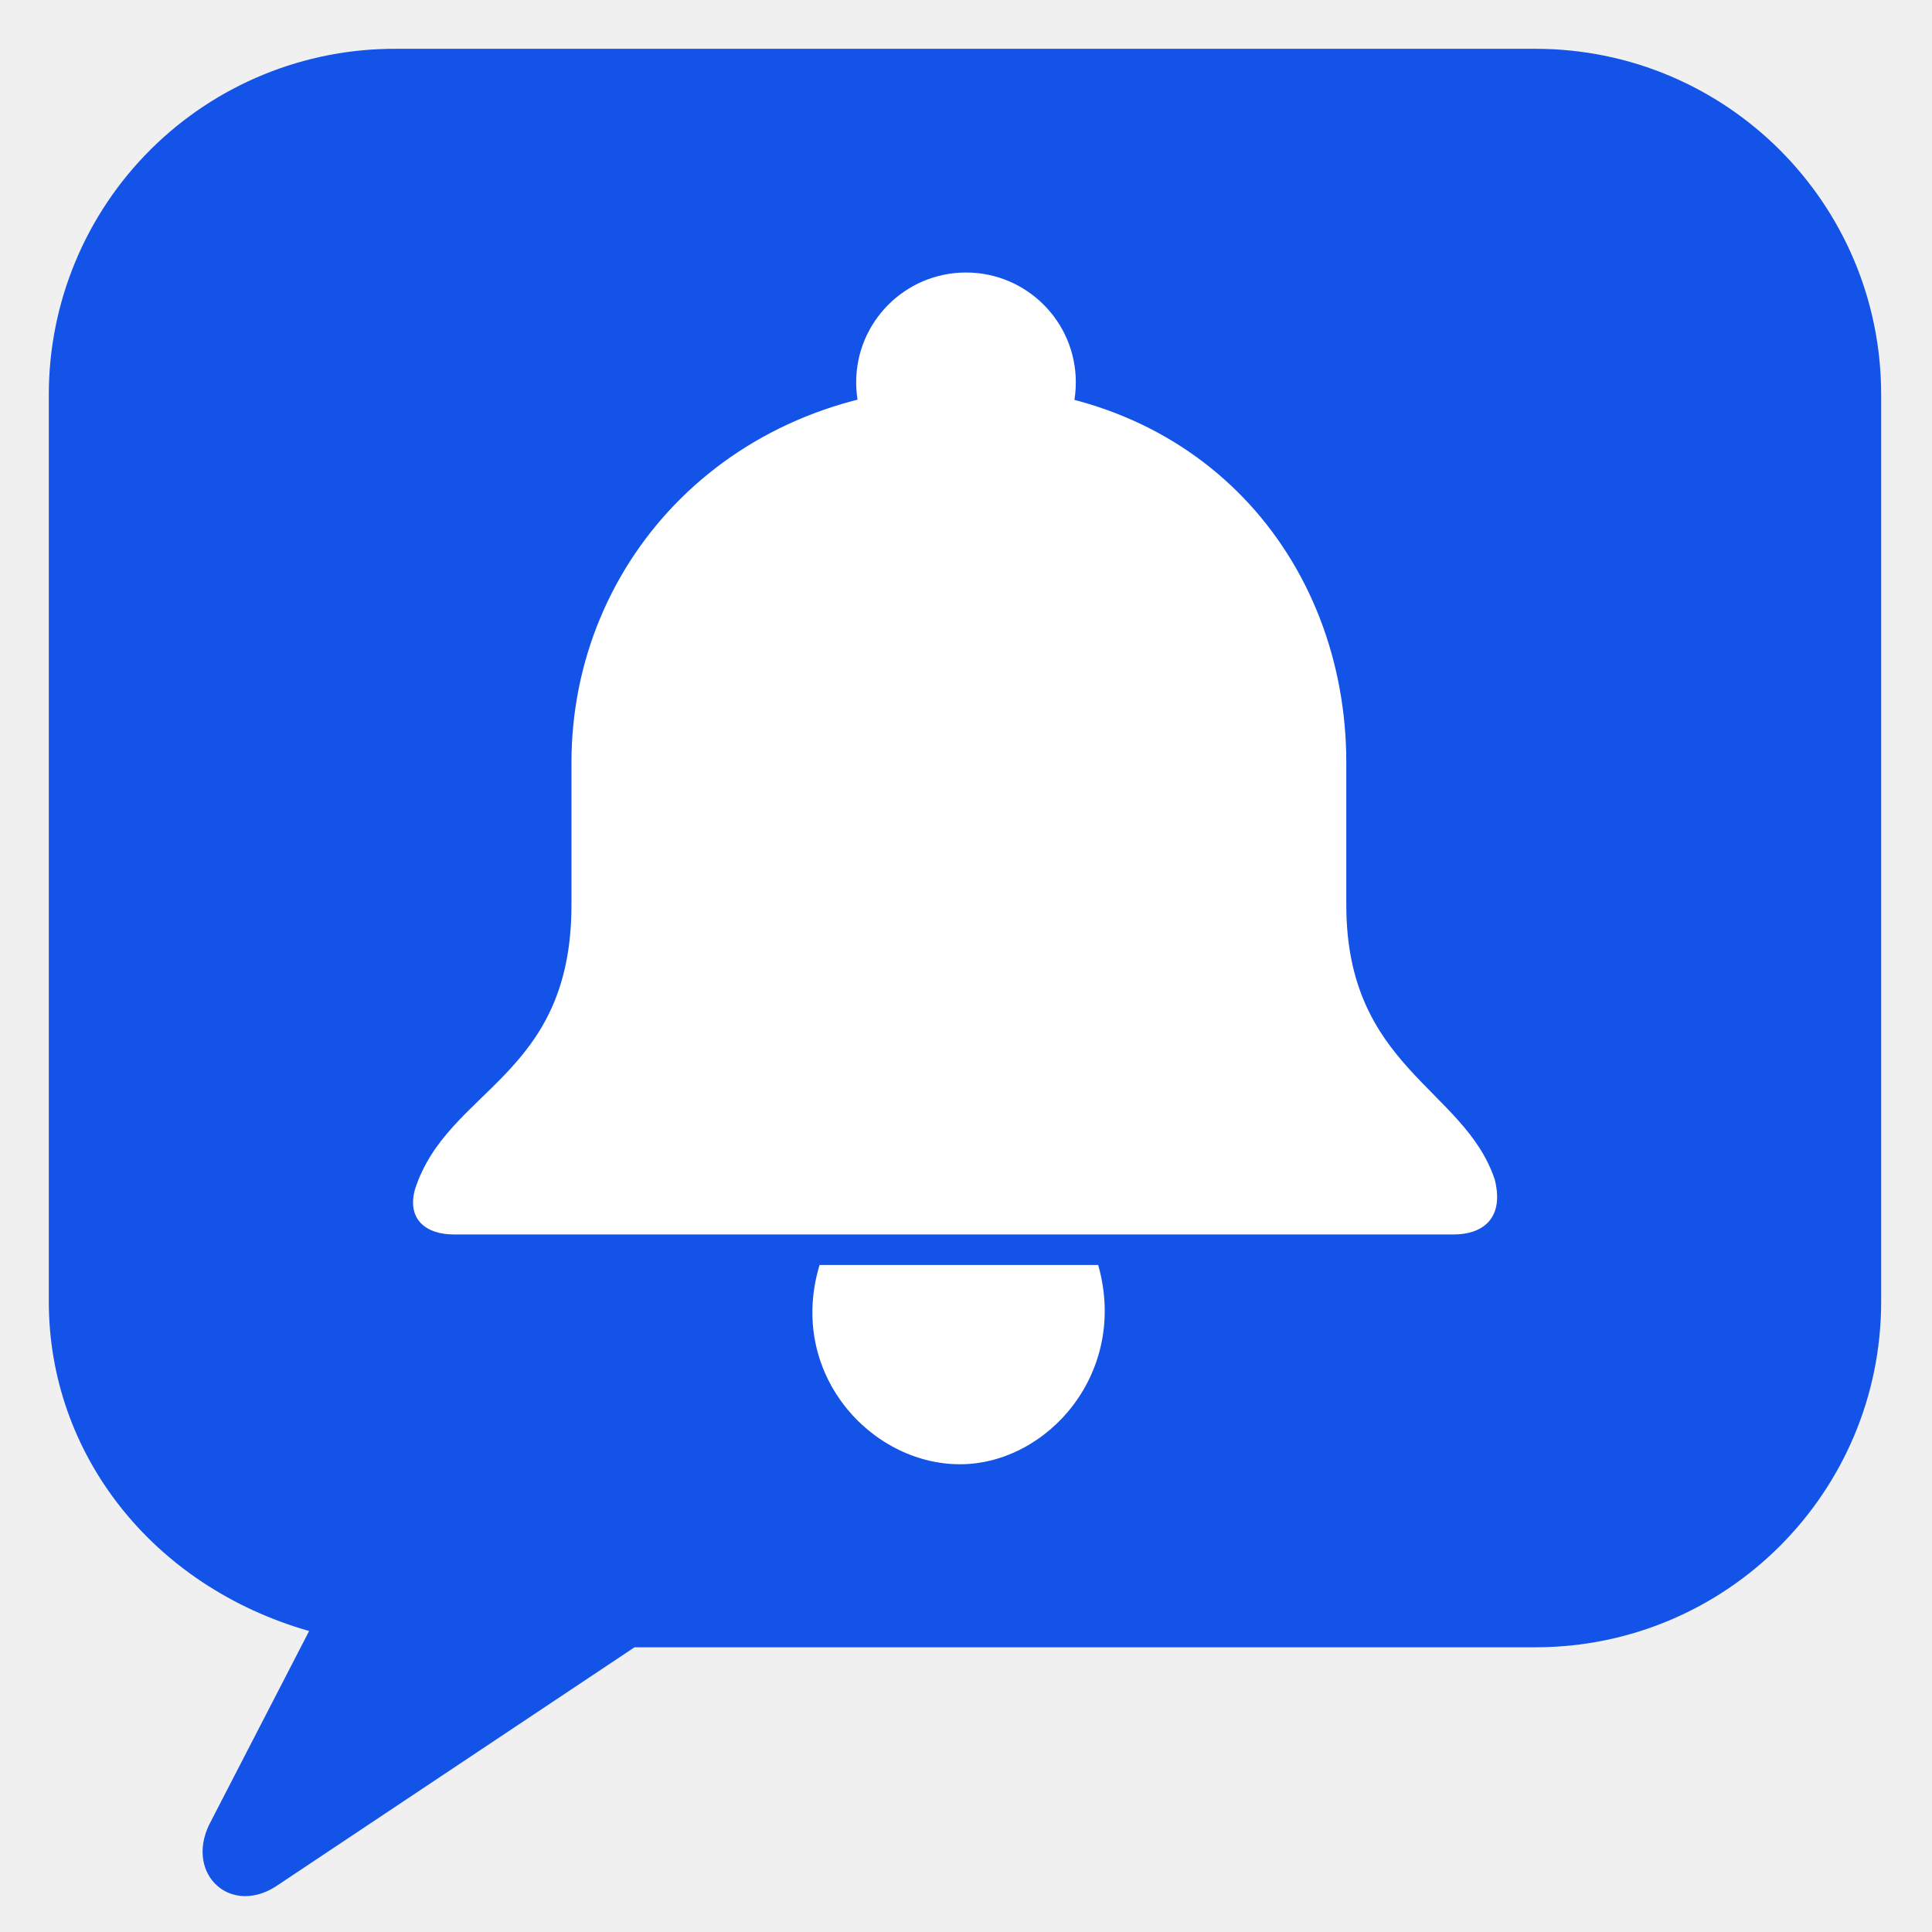
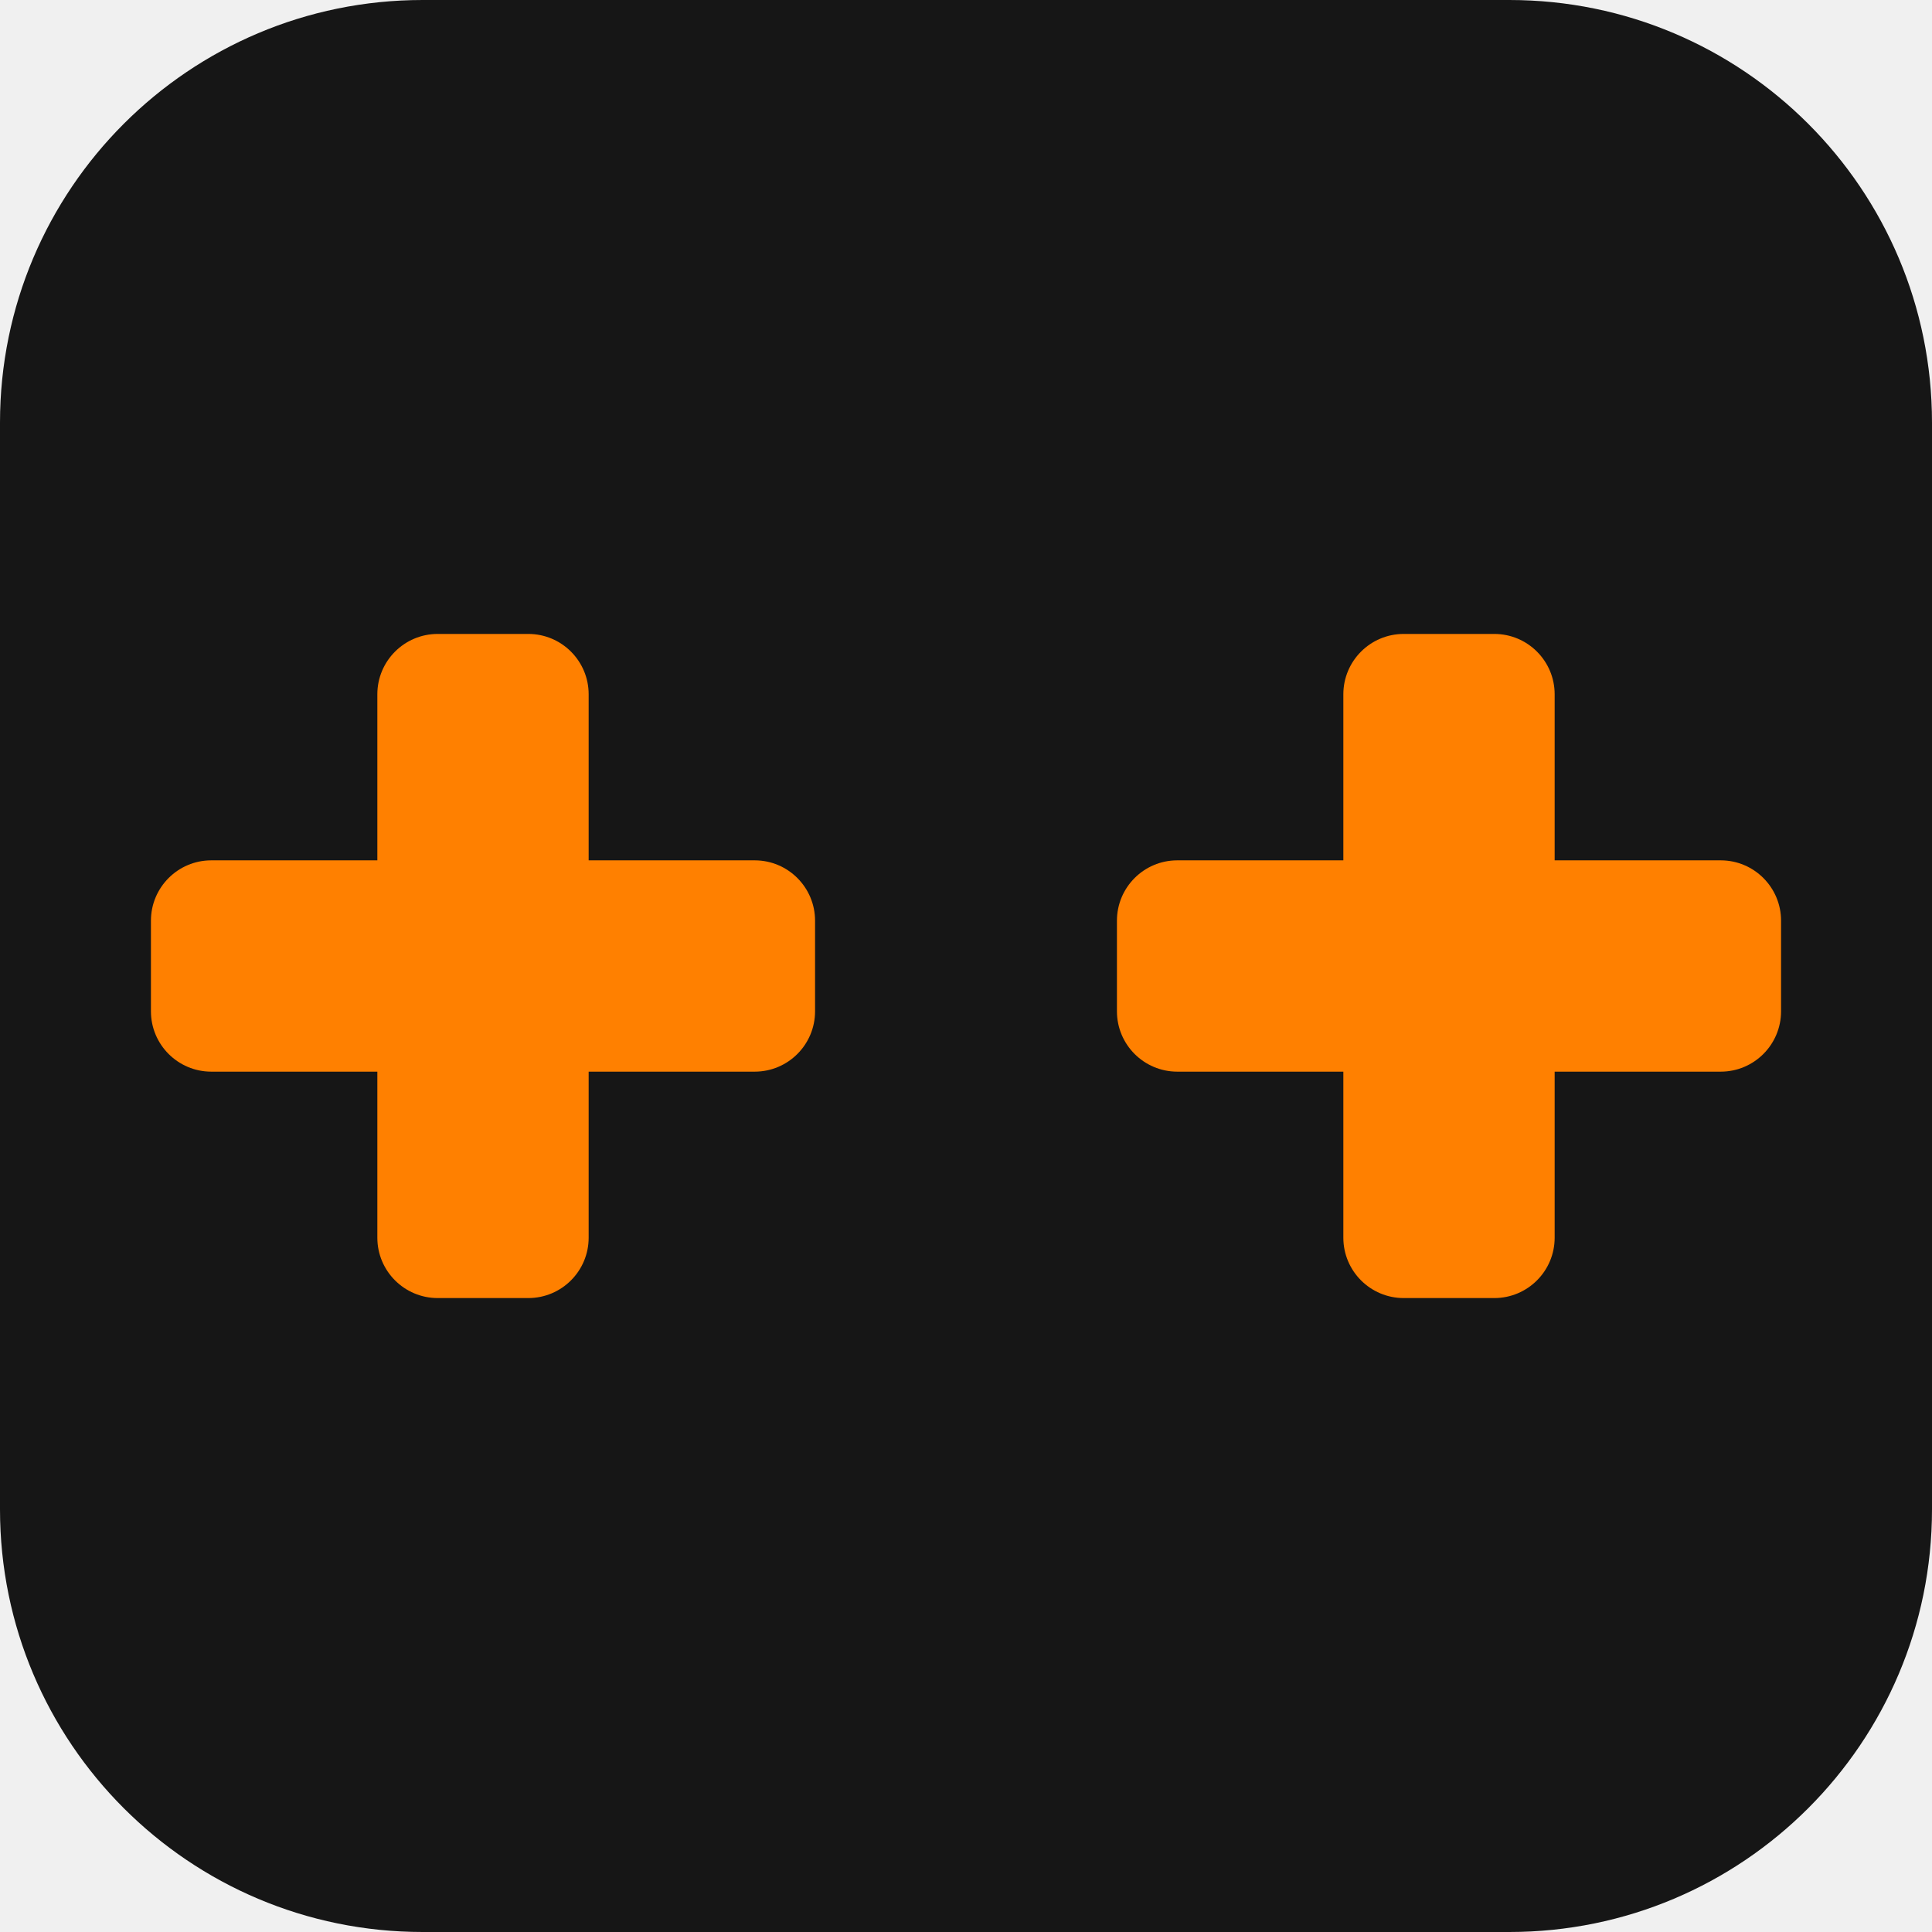
- <svg xmlns="http://www.w3.org/2000/svg" viewBox="150 190 950 950">
-   <path fill="#1453e8" d="M345 214H905A170 170 0 0 1 1075 384V830A170 170 0 0 1 905 1000H462L285 1118C262 1132 240 1110 254 1085L302 992C225 970 174 905 174 830V384A170 170 0 0 1 345 214Z" />
-   <g fill="#fff">
-     <circle cx="625" cy="378" r="54" />
-     <path d="M625 380C510 380 431 465 431 565V635C431 720 370 725 354 775C350 790 360 797 373 797H865C878 797 890 790 885 770C870 725 812 715 812 635V565C812 465 740 380 625 380Z" />
-     <path d="M553 812H690C705 865 665 910 622 910C578 910 537 865 553 812Z" />
+ <svg xmlns="http://www.w3.org/2000/svg" viewBox="0 0 64 64">
+   <rect width="64" height="64" rx="14" fill="#161616" />
+   <g fill="#ff8000">
+     <rect x="12.5" y="21" width="7" height="22" rx="2" />
+     <rect x="5" y="28.5" width="22" height="7" rx="2" />
+     <rect x="44.5" y="21" width="7" height="22" rx="2" />
+     <rect x="37" y="28.5" width="22" height="7" rx="2" />
  </g>
</svg>
